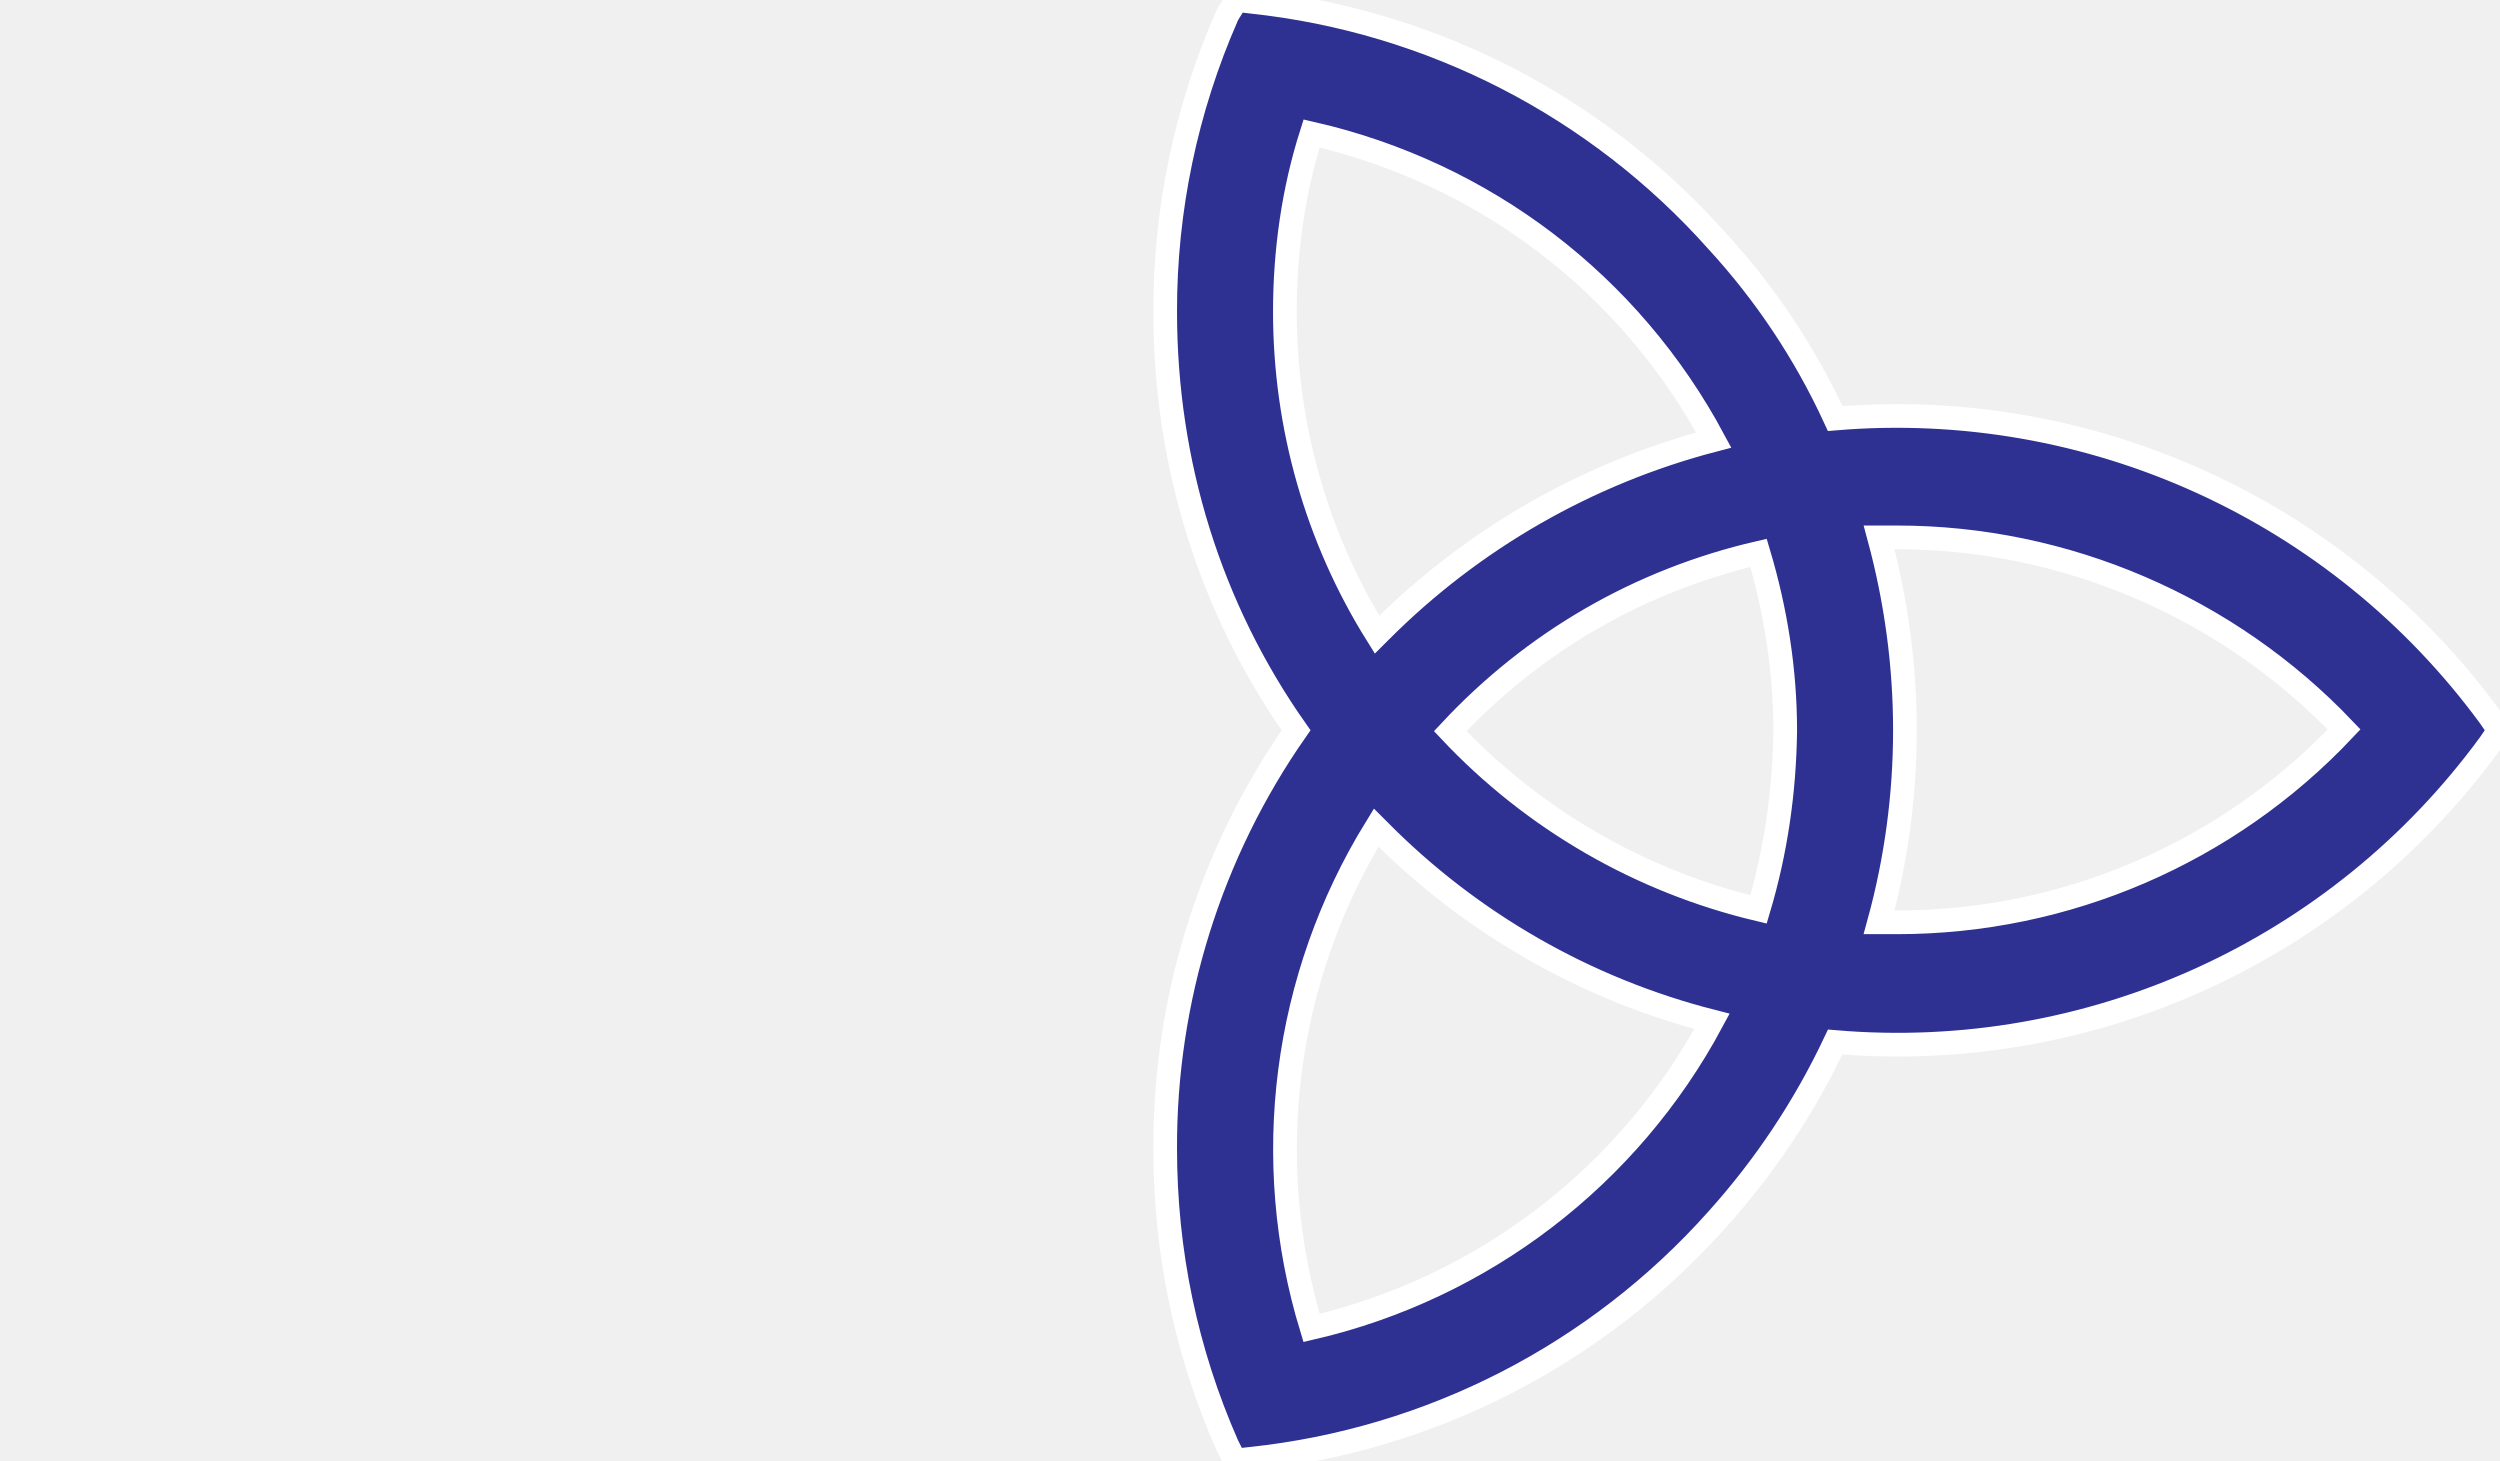
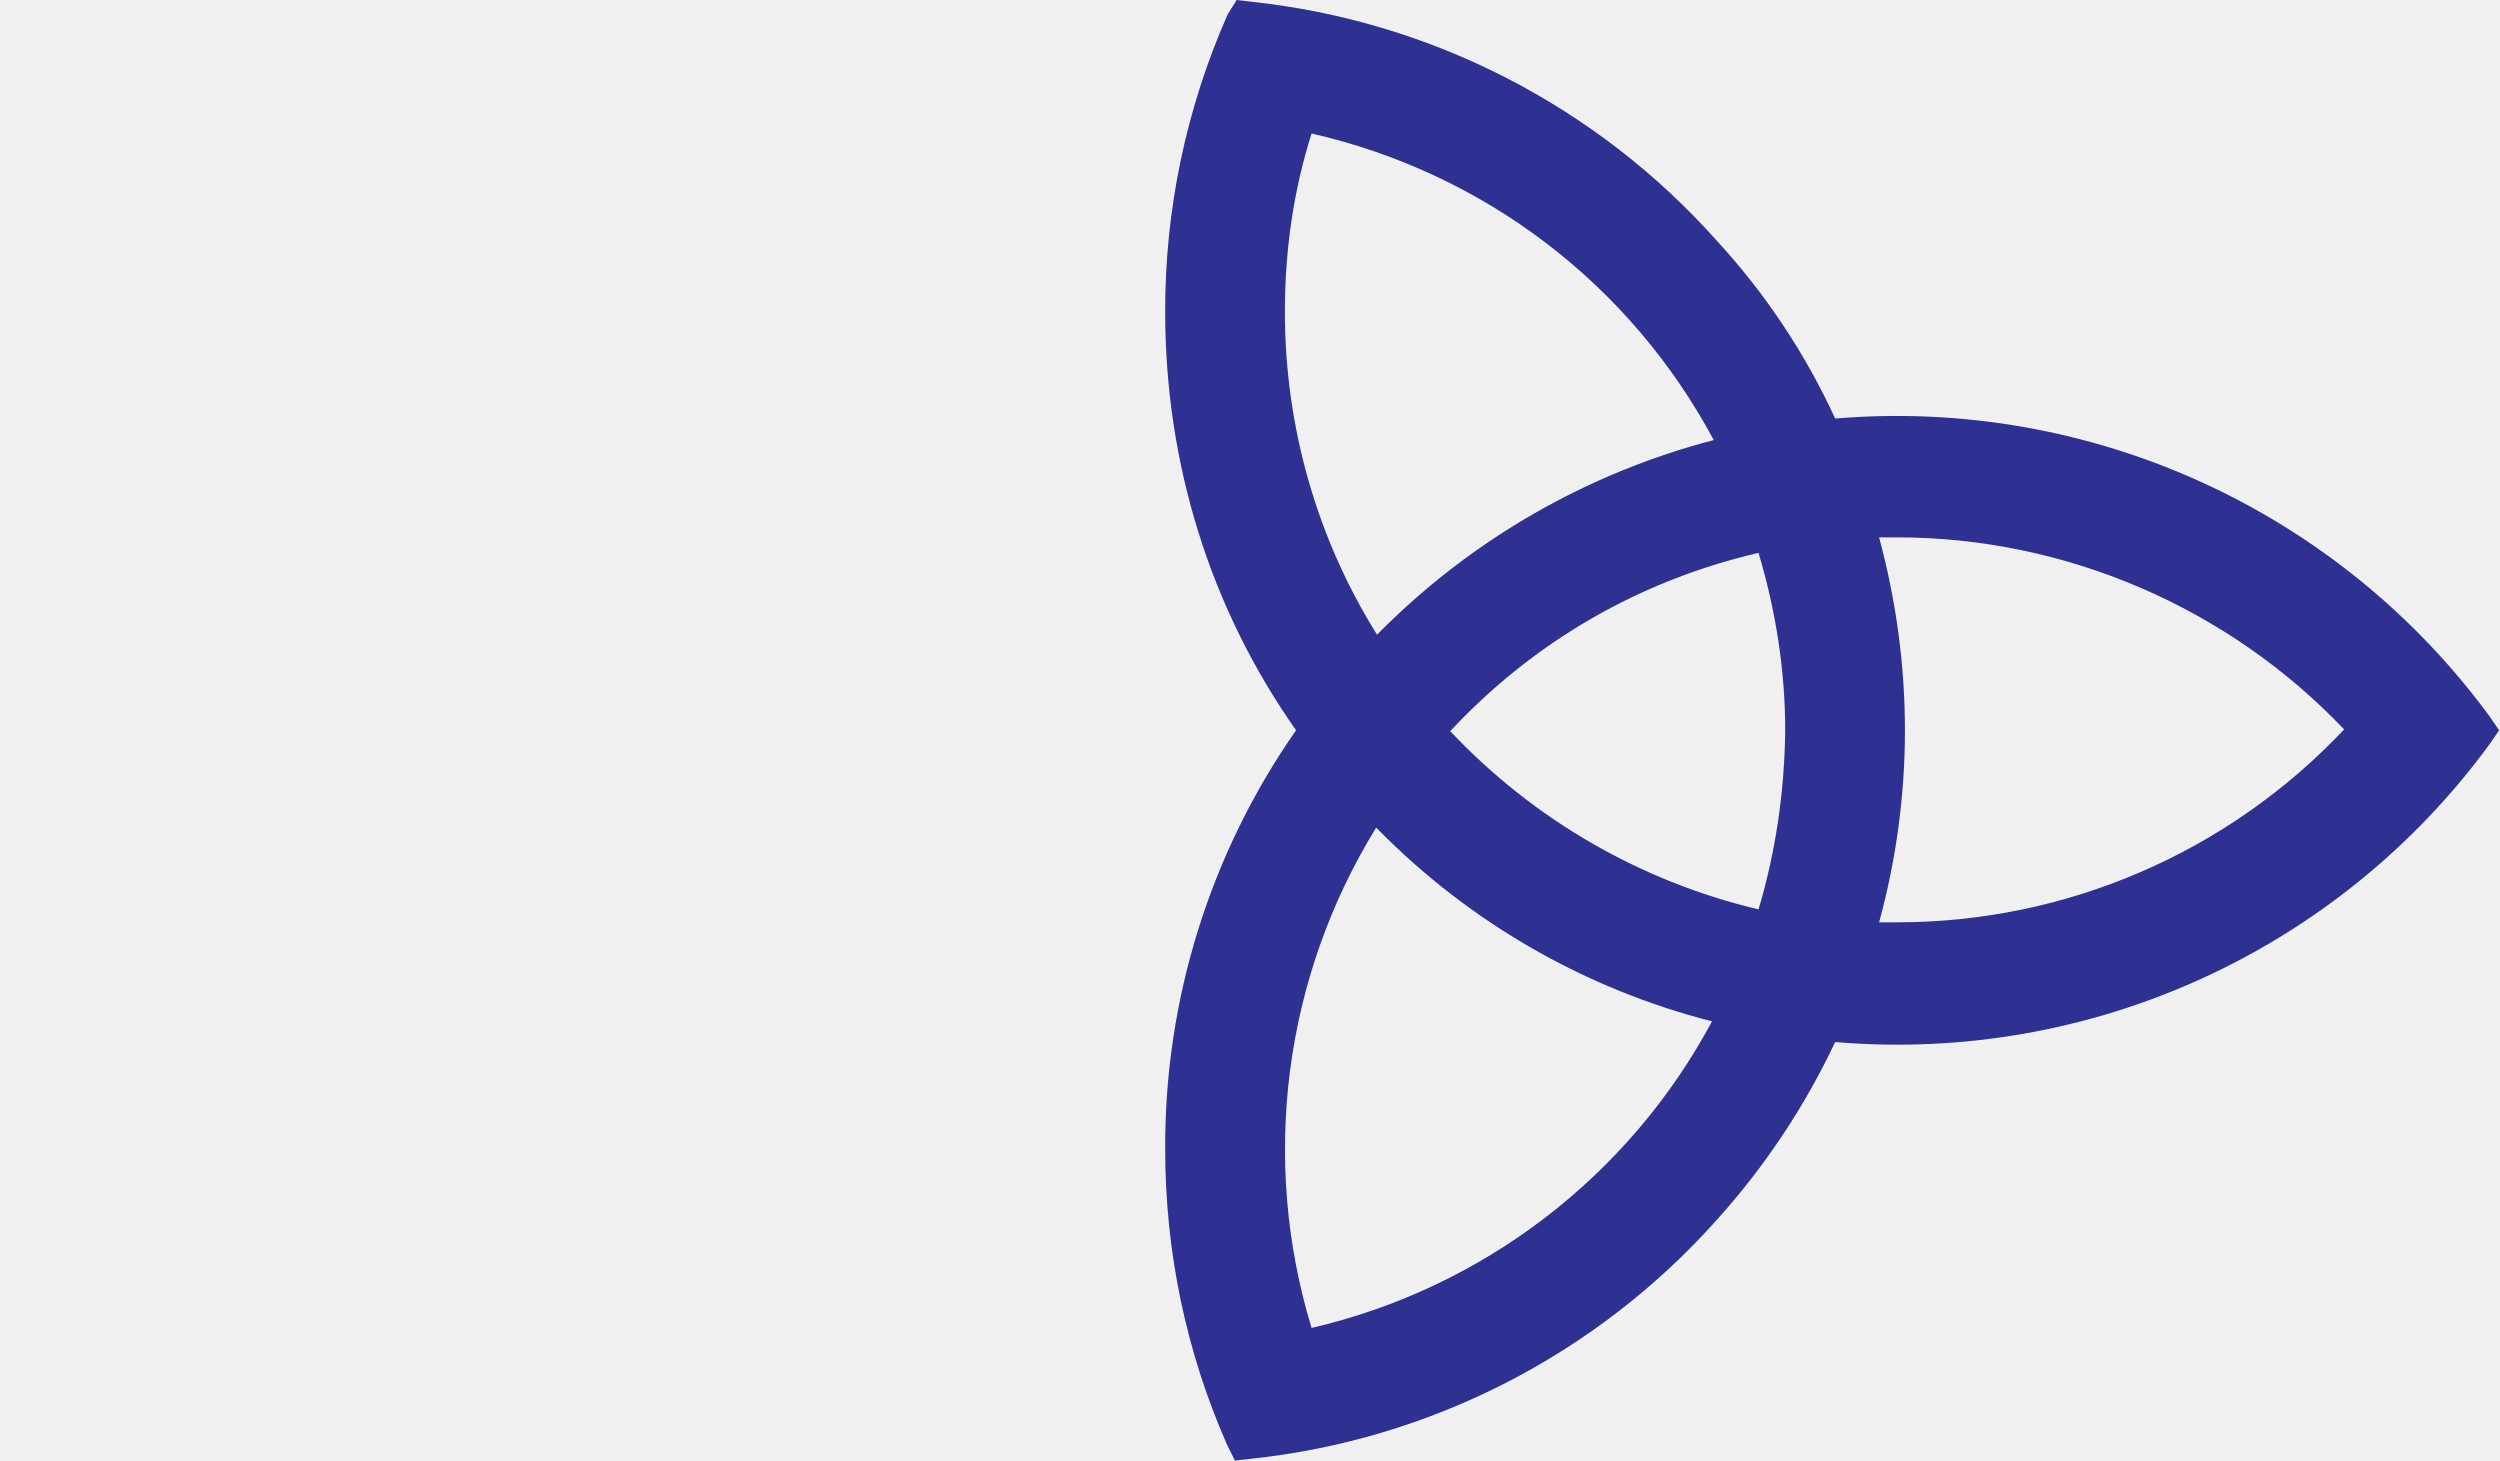
<svg xmlns="http://www.w3.org/2000/svg" viewBox="0 0 290.3 169.6" xml:space="preserve">
-   <path d="M289.1 83.2a85.4 85.4 0 0 0-76-34.6C209.6 41 205 34.1 199.4 28A84.4 84.4 0 0 0 145.3.2l-1.7-.2-1 1.6-.1.2a85 85 0 0 0-7.2 34.4c0 17.6 5.2 34.4 15.2 48.6a84.3 84.3 0 0 0-15.2 48.6c0 11.9 2.4 23.5 7.2 34.4l.9 1.8 1.8-.2a84.4 84.4 0 0 0 54.2-27.8 85 85 0 0 0 13.7-20.6 85.2 85.2 0 0 0 76-34.6l1.1-1.6zm-139.9-47c0-7.1 1-14.1 3.1-20.7 20.1 4.6 37 17.5 46.7 35.6a85 85 0 0 0-38.7 22.2l-.4.4c-7-11.2-10.7-24.2-10.7-37.5zm3.1 118a71.2 71.2 0 0 1 7.5-58.1l.3.3a83.4 83.4 0 0 0 38.7 22.2 71 71 0 0 1-46.5 35.6zm51.9-48.6a72 72 0 0 1-35.8-20.7c9.7-10.4 22-17.5 35.8-20.7 2 6.7 3.1 13.6 3.1 20.7-.1 7.1-1.1 14-3.1 20.7zm16.1 1.5h-2.1c2-7.3 3-14.8 3-22.3s-1-15-3-22.4h2.1c19.5 0 38.4 8.1 51.9 22.3a71.3 71.3 0 0 1-51.9 22.4z" style="fill:#2e3192;stroke:#fff;stroke-width:2.75;stroke-miterlimit:10" />
+   <path d="M289.1 83.2a85.4 85.4 0 0 0-76-34.6C209.6 41 205 34.1 199.4 28A84.4 84.4 0 0 0 145.3.2l-1.7-.2-1 1.6-.1.2a85 85 0 0 0-7.2 34.4c0 17.6 5.2 34.4 15.2 48.6a84.3 84.3 0 0 0-15.2 48.6c0 11.9 2.4 23.5 7.2 34.4l.9 1.8 1.8-.2a84.4 84.4 0 0 0 54.2-27.8 85 85 0 0 0 13.7-20.6 85.2 85.2 0 0 0 76-34.6l1.1-1.6zm-139.9-47c0-7.1 1-14.1 3.1-20.7 20.1 4.6 37 17.5 46.7 35.6a85 85 0 0 0-38.7 22.2l-.4.4c-7-11.2-10.7-24.2-10.7-37.5zm3.1 118a71.2 71.2 0 0 1 7.5-58.1l.3.3a83.4 83.4 0 0 0 38.7 22.2 71 71 0 0 1-46.5 35.6zm51.9-48.6a72 72 0 0 1-35.8-20.7c9.7-10.4 22-17.5 35.8-20.7 2 6.7 3.1 13.6 3.1 20.7-.1 7.1-1.1 14-3.1 20.7zm16.1 1.5h-2.1c2-7.3 3-14.8 3-22.3s-1-15-3-22.4h2.1c19.5 0 38.4 8.1 51.9 22.3a71.3 71.3 0 0 1-51.9 22.4z" style="fill:#2e3192" />
  <path d="m0 84.8 1.1 1.6a85.4 85.4 0 0 0 76 34.6c3.6 7.5 8.2 14.5 13.7 20.6 14 15.7 33.3 25.6 54.2 27.8l1.8.2.9-1.8a85 85 0 0 0 7.2-34.4c0-17.5-5.3-34.3-15.2-48.6 10-14.2 15.2-31 15.2-48.6 0-11.9-2.4-23.5-7.2-34.4l-.1-.2-1-1.6-1.6.2A85 85 0 0 0 90.8 28a85 85 0 0 0-13.7 20.6 85.2 85.2 0 0 0-76 34.6zm130.4-11.2-.4-.4A85.3 85.3 0 0 0 91.3 51c9.7-18 26.6-31 46.7-35.5 2 6.7 3.1 13.6 3.1 20.7-.1 13.3-3.7 26.3-10.7 37.4m-39 45.1c14.6-3.7 28-11.4 38.7-22.2l.3-.3a70.3 70.3 0 0 1 10.6 37.4c0 7.1-1 14-3.1 20.7a71.5 71.5 0 0 1-46.5-35.6M83 84.9c0-7.1 1-14 3.1-20.7a71 71 0 0 1 35.8 20.7c-9.6 10.3-22 17.4-35.8 20.7-2-6.7-3.1-13.6-3.1-20.7m-65-.3a72 72 0 0 1 51.9-22.3H72c-2 7.4-3 14.9-3 22.4s1 15 3 22.3h-2.1c-19.6.1-38.5-8.1-51.9-22.4" style="fill:none" />
</svg>
